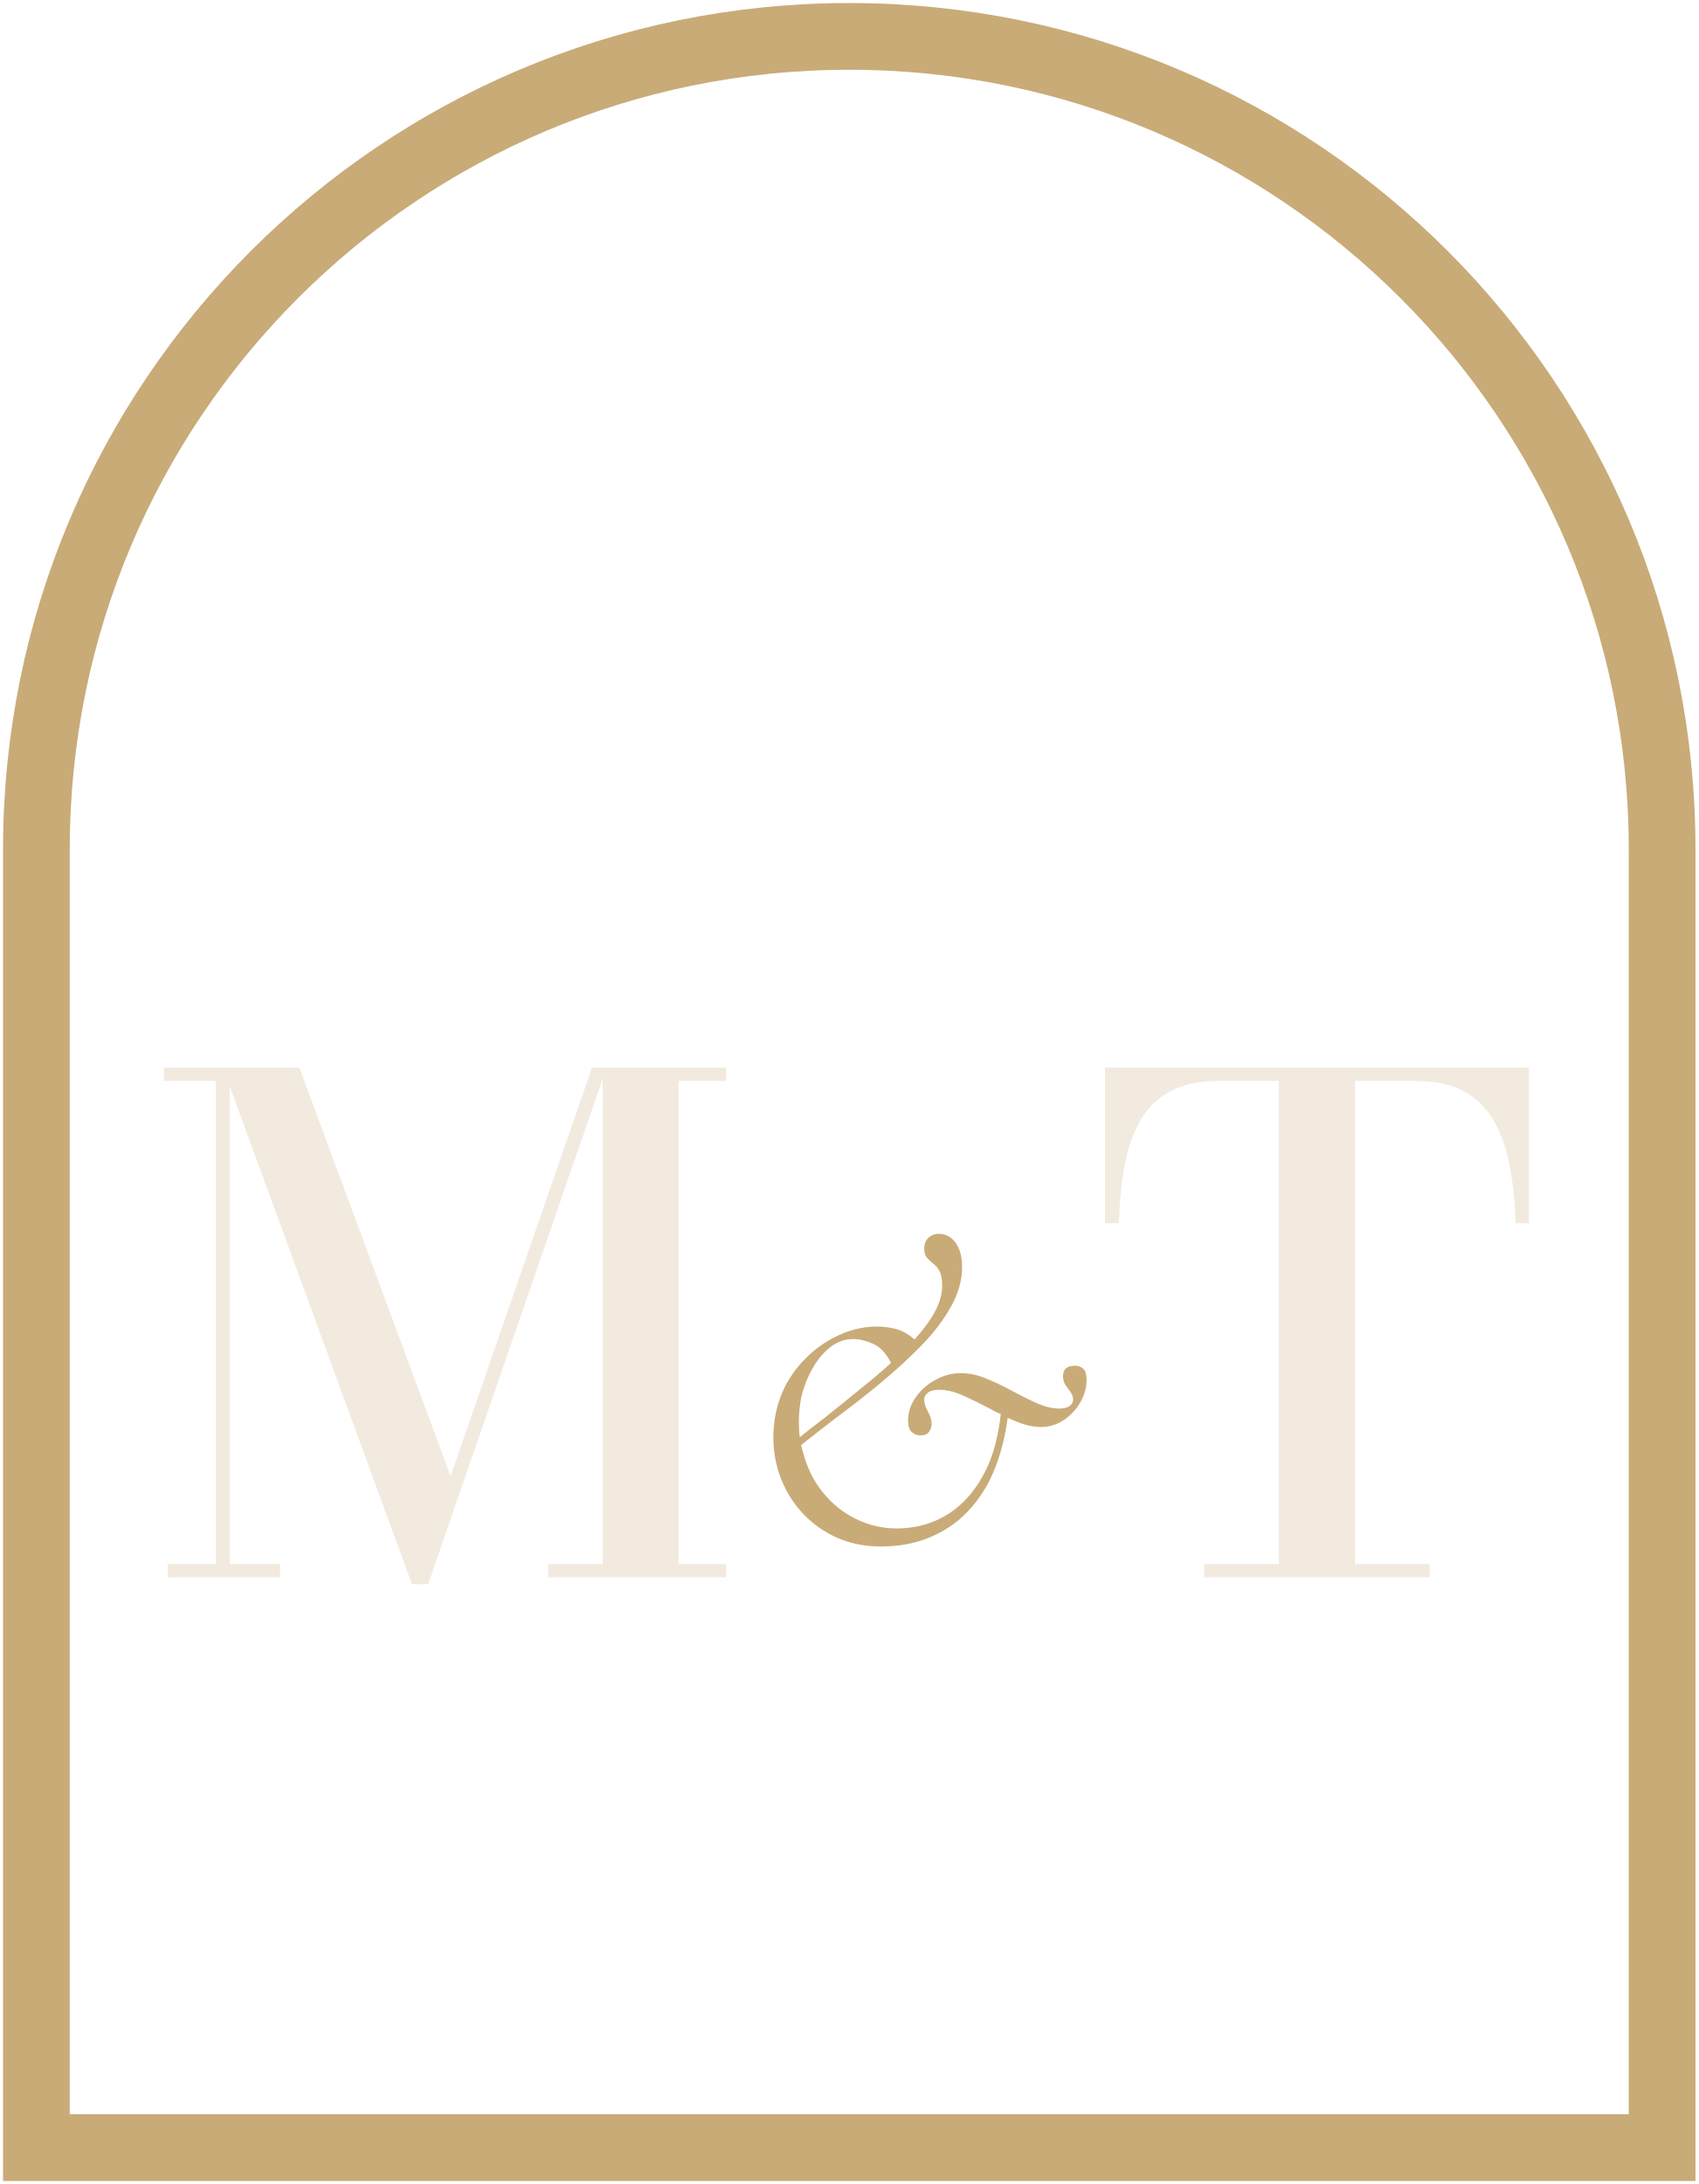
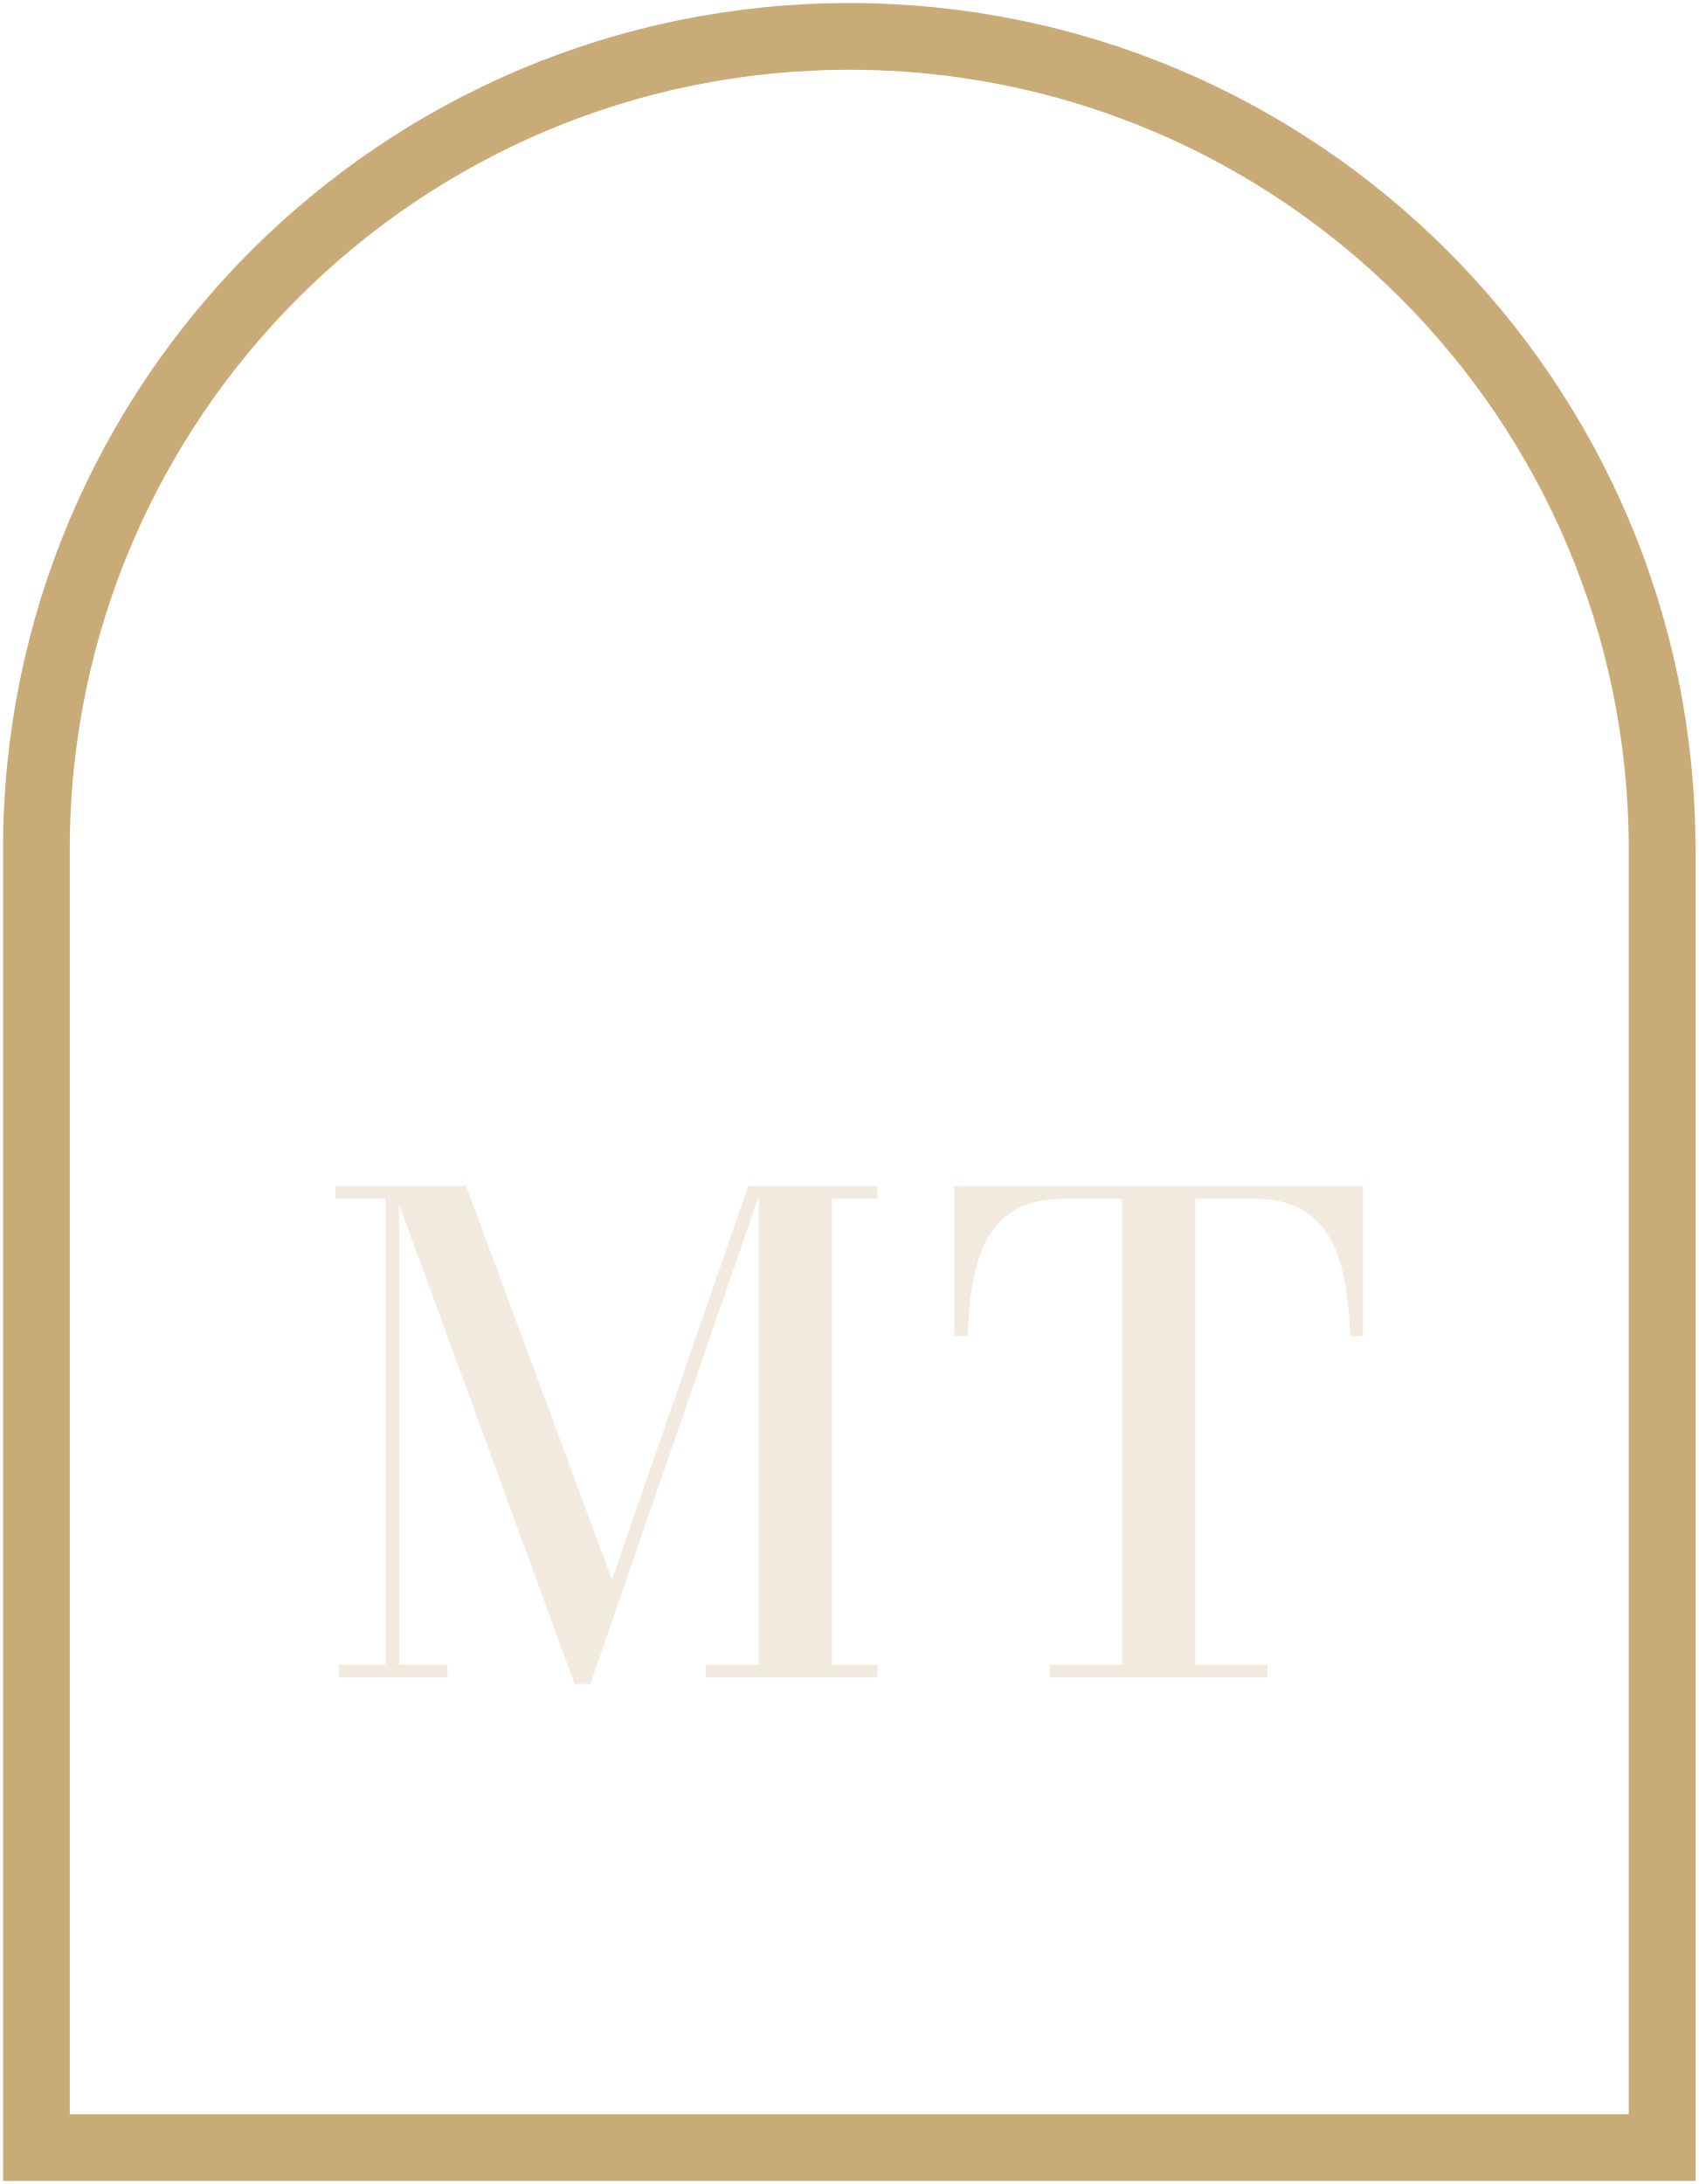
<svg xmlns="http://www.w3.org/2000/svg" viewBox="0 0 140 180" width="140" height="180">
  <path d="M3 177V70A67 67 0 0 1 137 70V177Z" fill="none" stroke="#C9AB78" stroke-width="5.5" />
-   <path d="M35.29 130.56L33.95 130.56L18.94 89.54L18.94 128.91L23.08 128.91L23.08 130L13.82 130L13.82 128.91L17.79 128.91L17.79 89.09L13.51 89.09L13.51 88L24.68 88L37.14 121.66L48.79 88L59.85 88L59.85 89.09L55.93 89.09L55.93 128.91L59.85 128.91L59.85 130L45.18 130L45.18 128.91L49.68 128.91L49.68 88.90L35.29 130.56ZM117.84 130L99.25 130L99.25 128.91L105.41 128.91L105.41 89.09L100.43 89.09Q98.05 89.09 96.48 89.93Q94.91 90.77 94.02 92.31Q93.12 93.85 92.71 96.01Q92.31 98.16 92.22 100.82L92.22 100.82L91.08 100.82L91.08 88L126.02 88L126.02 100.82L124.93 100.82Q124.84 98.16 124.42 96.01Q124.00 93.85 123.09 92.31Q122.19 90.77 120.63 89.93Q119.08 89.09 116.67 89.09L116.67 89.09L111.69 89.09L111.69 128.91L117.84 128.91L117.84 130Z" fill="#F2EADF" />
-   <path d="M72.65 127.46L72.65 127.46Q70.37 127.46 68.58 126.54Q66.80 125.63 65.60 124.06Q64.40 122.48 63.96 120.50Q63.53 118.53 63.95 116.44L63.95 116.44Q64.40 114.35 65.69 112.75Q66.98 111.15 68.73 110.24Q70.48 109.33 72.27 109.33L72.27 109.33Q73.22 109.33 74.09 109.60L74.09 109.60Q74.77 109.86 75.38 110.39L75.38 110.39Q76.22 109.48 76.79 108.57L76.79 108.57Q77.66 107.20 77.66 105.95L77.66 105.95Q77.66 105.19 77.45 104.79Q77.25 104.39 76.94 104.16Q76.64 103.93 76.41 103.67Q76.18 103.40 76.18 102.91L76.18 102.91Q76.18 102.34 76.52 102.02Q76.86 101.69 77.40 101.69L77.40 101.69Q78.23 101.69 78.77 102.43Q79.30 103.17 79.30 104.43L79.30 104.43Q79.30 106.06 78.37 107.72Q77.44 109.37 75.90 110.94Q74.36 112.52 72.51 114.04Q70.67 115.56 68.81 116.93L68.81 116.93Q67.33 118.07 66.03 119.10L66.03 119.10Q66.07 119.32 66.15 119.55L66.15 119.55Q66.64 121.53 67.80 122.97Q68.96 124.42 70.56 125.19Q72.15 125.97 73.90 125.97L73.90 125.97Q76.30 125.97 78.19 124.76Q80.09 123.54 81.27 121.15L81.27 121.15Q82.19 119.25 82.49 116.55L82.49 116.55Q82.03 116.36 81.58 116.09L81.58 116.09Q80.44 115.49 79.37 115.01Q78.31 114.54 77.36 114.54L77.36 114.54Q76.79 114.54 76.48 114.78Q76.18 115.03 76.18 115.33L76.18 115.33Q76.18 115.71 76.33 116.02L76.33 116.02L76.64 116.66Q76.79 117.01 76.79 117.39L76.79 117.39Q76.79 117.65 76.60 117.97Q76.41 118.30 75.88 118.30L75.88 118.30Q75.46 118.30 75.16 118.03Q74.85 117.77 74.85 117.08L74.85 117.08Q74.85 116.06 75.48 115.16Q76.10 114.27 77.11 113.72Q78.12 113.17 79.18 113.17L79.18 113.17Q80.21 113.17 81.27 113.61Q82.34 114.04 83.42 114.63Q84.50 115.22 85.49 115.66Q86.48 116.09 87.31 116.09L87.31 116.09Q87.85 116.09 88.15 115.89Q88.45 115.68 88.45 115.37L88.45 115.37Q88.45 115.03 88.25 114.75Q88.04 114.46 87.83 114.16Q87.62 113.85 87.62 113.43L87.62 113.43Q87.62 112.98 87.87 112.77Q88.11 112.56 88.61 112.56L88.61 112.56Q88.99 112.56 89.27 112.79Q89.56 113.02 89.56 113.74L89.56 113.74Q89.56 114.69 89.04 115.58Q88.53 116.47 87.68 117.04Q86.82 117.61 85.80 117.61L85.80 117.61Q84.84 117.61 83.78 117.16L83.78 117.16Q83.40 117.01 83.06 116.85L83.06 116.85Q82.64 119.93 81.50 122.14L81.50 122.14Q80.06 124.83 77.78 126.14Q75.50 127.46 72.65 127.46ZM73.44 112.33L73.44 112.33Q72.84 111.15 72.00 110.77L72.00 110.77Q71.09 110.36 70.33 110.36L70.33 110.36Q69.30 110.36 68.45 111.02Q67.59 111.69 66.97 112.79Q66.34 113.89 66.03 115.22L66.03 115.22Q65.73 116.93 65.92 118.45L65.92 118.45Q66.87 117.69 68.01 116.82L68.01 116.82Q69.64 115.52 71.35 114.12L71.35 114.12Q72.46 113.24 73.44 112.33Z" fill="#C9AB78" />
+   <path d="M48.66 138.79L47.36 138.79L32.89 99.23L32.89 137.20L36.88 137.20L36.88 138.25L27.95 138.25L27.95 137.20L31.78 137.20L31.78 98.80L27.65 98.80L27.65 97.75L38.42 97.75L50.44 130.20L61.67 97.75L72.34 97.75L72.34 98.80L68.56 98.80L68.56 137.20L72.34 137.20L72.34 138.25L58.19 138.25L58.19 137.20L62.53 137.20L62.53 98.61L48.66 138.79ZM104.47 138.25L86.54 138.25L86.54 137.20L92.48 137.20L92.48 98.80L87.67 98.80Q85.38 98.80 83.86 99.61Q82.35 100.42 81.49 101.91Q80.62 103.39 80.23 105.47Q79.84 107.55 79.76 110.12L79.76 110.12L78.65 110.12L78.65 97.75L112.35 97.75L112.35 110.12L111.30 110.12Q111.22 107.55 110.81 105.47Q110.41 103.39 109.53 101.91Q108.65 100.42 107.15 99.61Q105.65 98.80 103.33 98.80L103.33 98.80L98.53 98.80L98.53 137.20L104.47 137.20L104.47 138.25Z" fill="#F2EADF" />
</svg>
